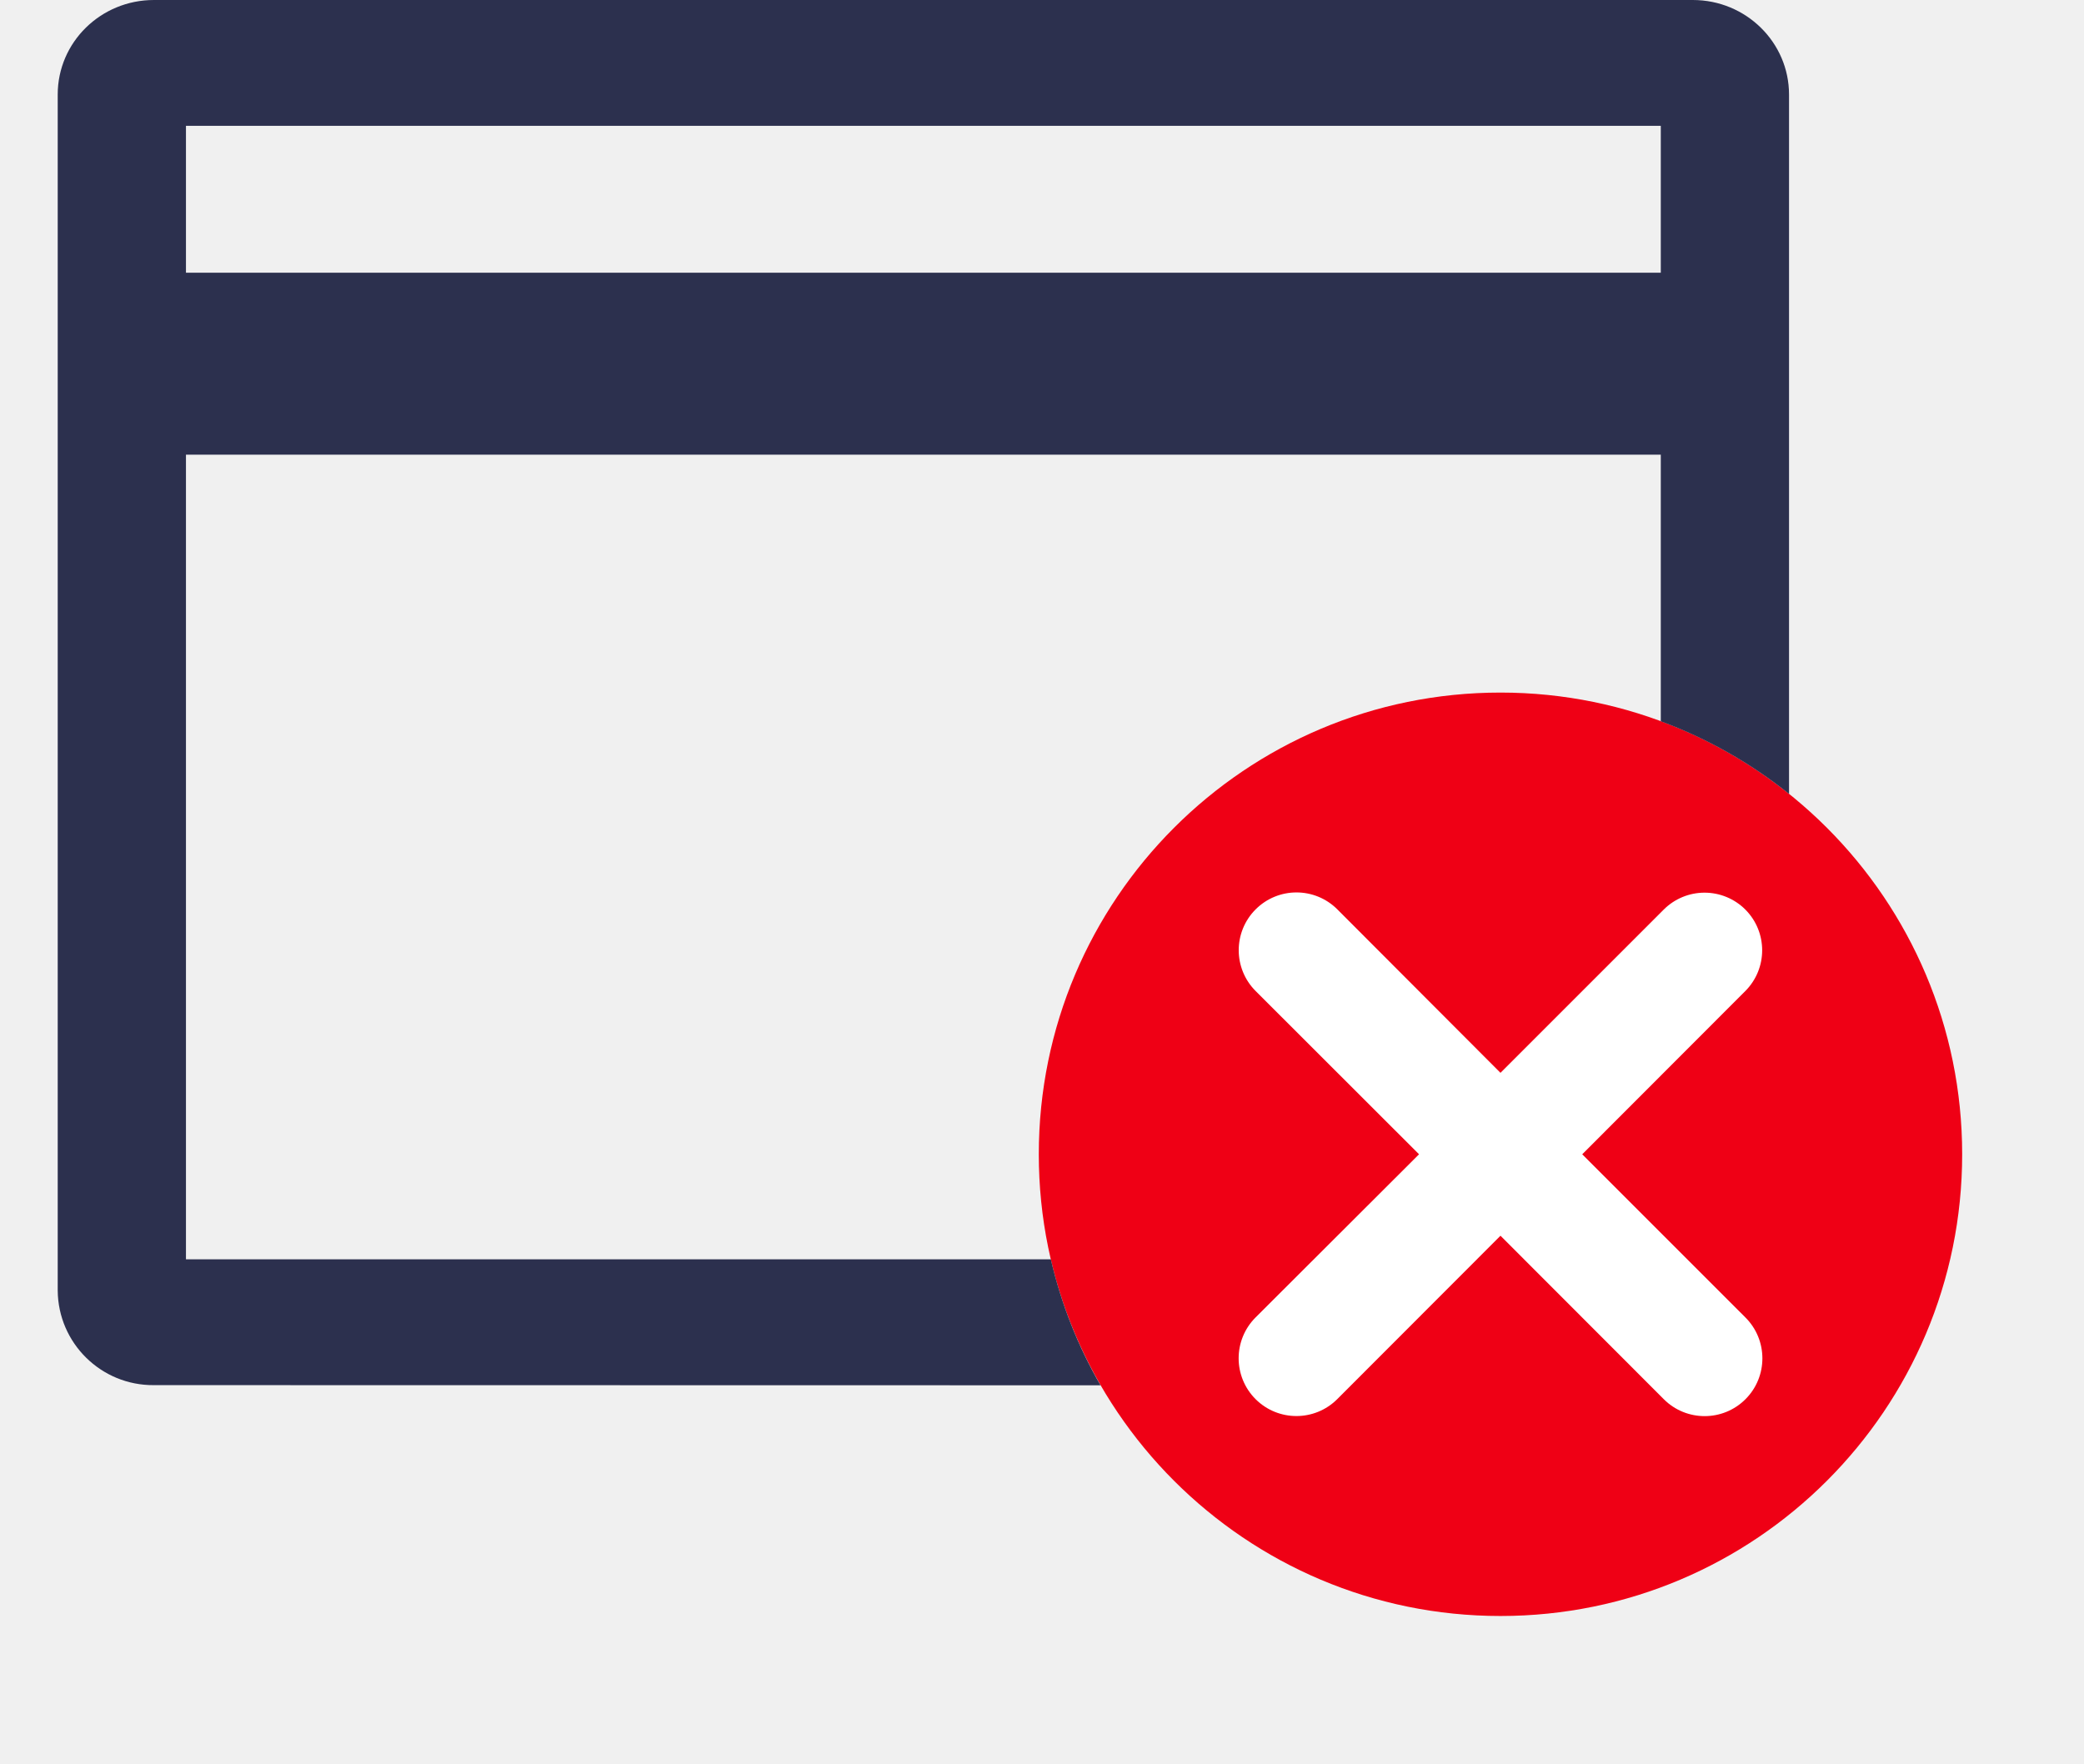
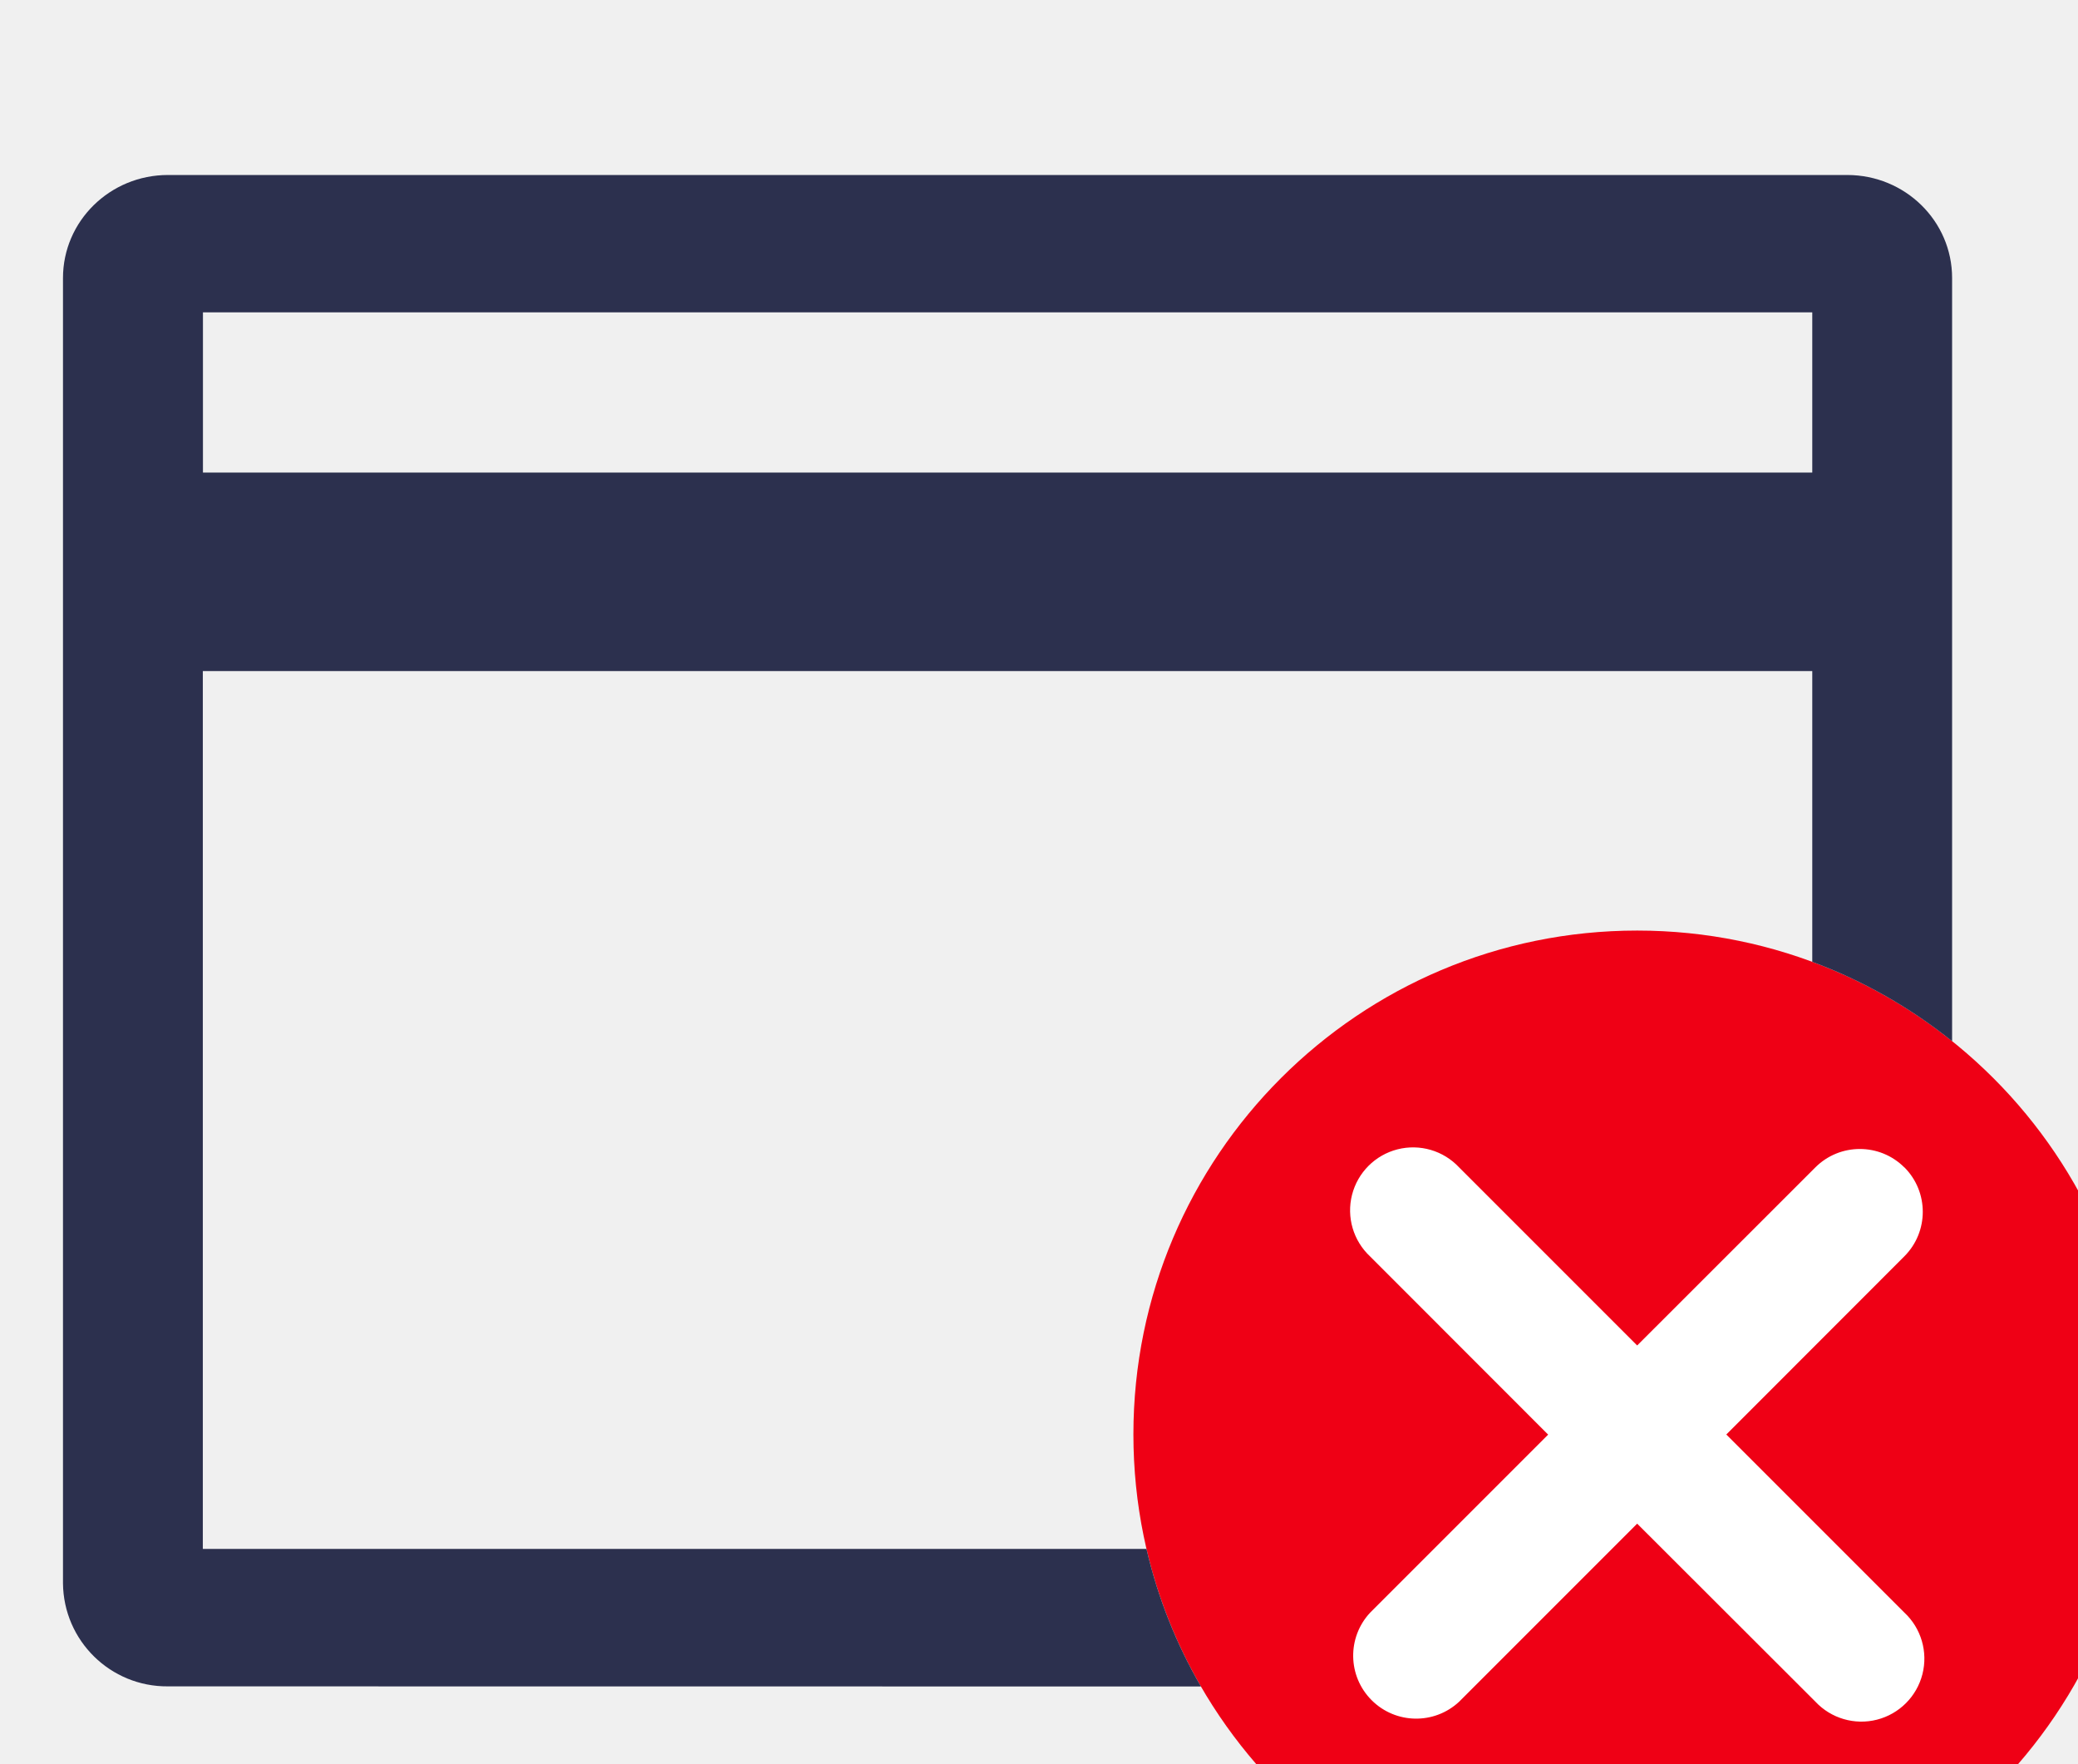
- <svg xmlns="http://www.w3.org/2000/svg" xmlns:xlink="http://www.w3.org/1999/xlink" width="13" height="11">
+ <svg xmlns="http://www.w3.org/2000/svg" fill="none">
+   <g clip-path="url(#fy-matched-no)">
+     <path d="M14.4 17.046a4.43 4.43 0 1 0 0-8.862 4.43 4.43 0 0 0 0 8.862z" fill="#EF0015" />
+     <path fill-rule="evenodd" clip-rule="evenodd" d="M16.75 10.266a.554.554 0 0 1 0 .783l-1.566 1.567 1.566 1.566a.554.554 0 1 1-.783.783L14.4 13.4l-1.566 1.566a.554.554 0 0 1-.783-.783l1.566-1.566-1.566-1.567a.554.554 0 1 1 .783-.783l1.566 1.566 1.567-1.566a.554.554 0 0 1 .783 0z" fill="#fff" />
+     <path d="M16.247 1.539c.51 0 .923.405.923.906v6.712a4.426 4.426 0 0 0-1.23-.698V5.902H1.784v7.72h8.3c.1.431.263.838.479 1.21l-9.086-.001a.915.915 0 0 1-.923-.906V2.445c0-.5.413-.906.923-.906h14.769zm-.308 1.208H1.785v1.409H15.94V2.747z" fill="#2C304E" />
+   </g>
  <defs>
-     <path id="a" d="M10.56 0c.331 0 .6.264.6.59v4.362a2.876 2.876 0 0 0-.8-.453V2.836h-9.2v5.019h5.395c.065.28.17.544.31.786L.96 8.64a.595.595 0 0 1-.6-.59V.59C.36.263.629 0 .96 0zm-.2.785h-9.2v.916h9.2V.785z" />
+     <clipPath id="fy-matched-no">
+       <path fill="#fff" d="M0 0h20v16.923H0z" />
+     </clipPath>
  </defs>
-   <g fill="none" fill-rule="evenodd">
-     <circle cx="9.36" cy="7.2" r="2.88" fill="#EF0015" />
-     <path fill="#FFF" d="M10.887 5.673a.36.36 0 0 1 0 .509L9.87 7.2l1.018 1.018a.36.36 0 0 1-.509.51L9.36 7.708 8.342 8.727a.36.36 0 1 1-.51-.509L8.852 7.2 7.833 6.182a.36.36 0 1 1 .509-.51L9.36 6.692l1.018-1.018a.36.36 0 0 1 .51 0z" />
-     <use fill="#2C304E" xlink:href="#a" />
-   </g>
</svg>
